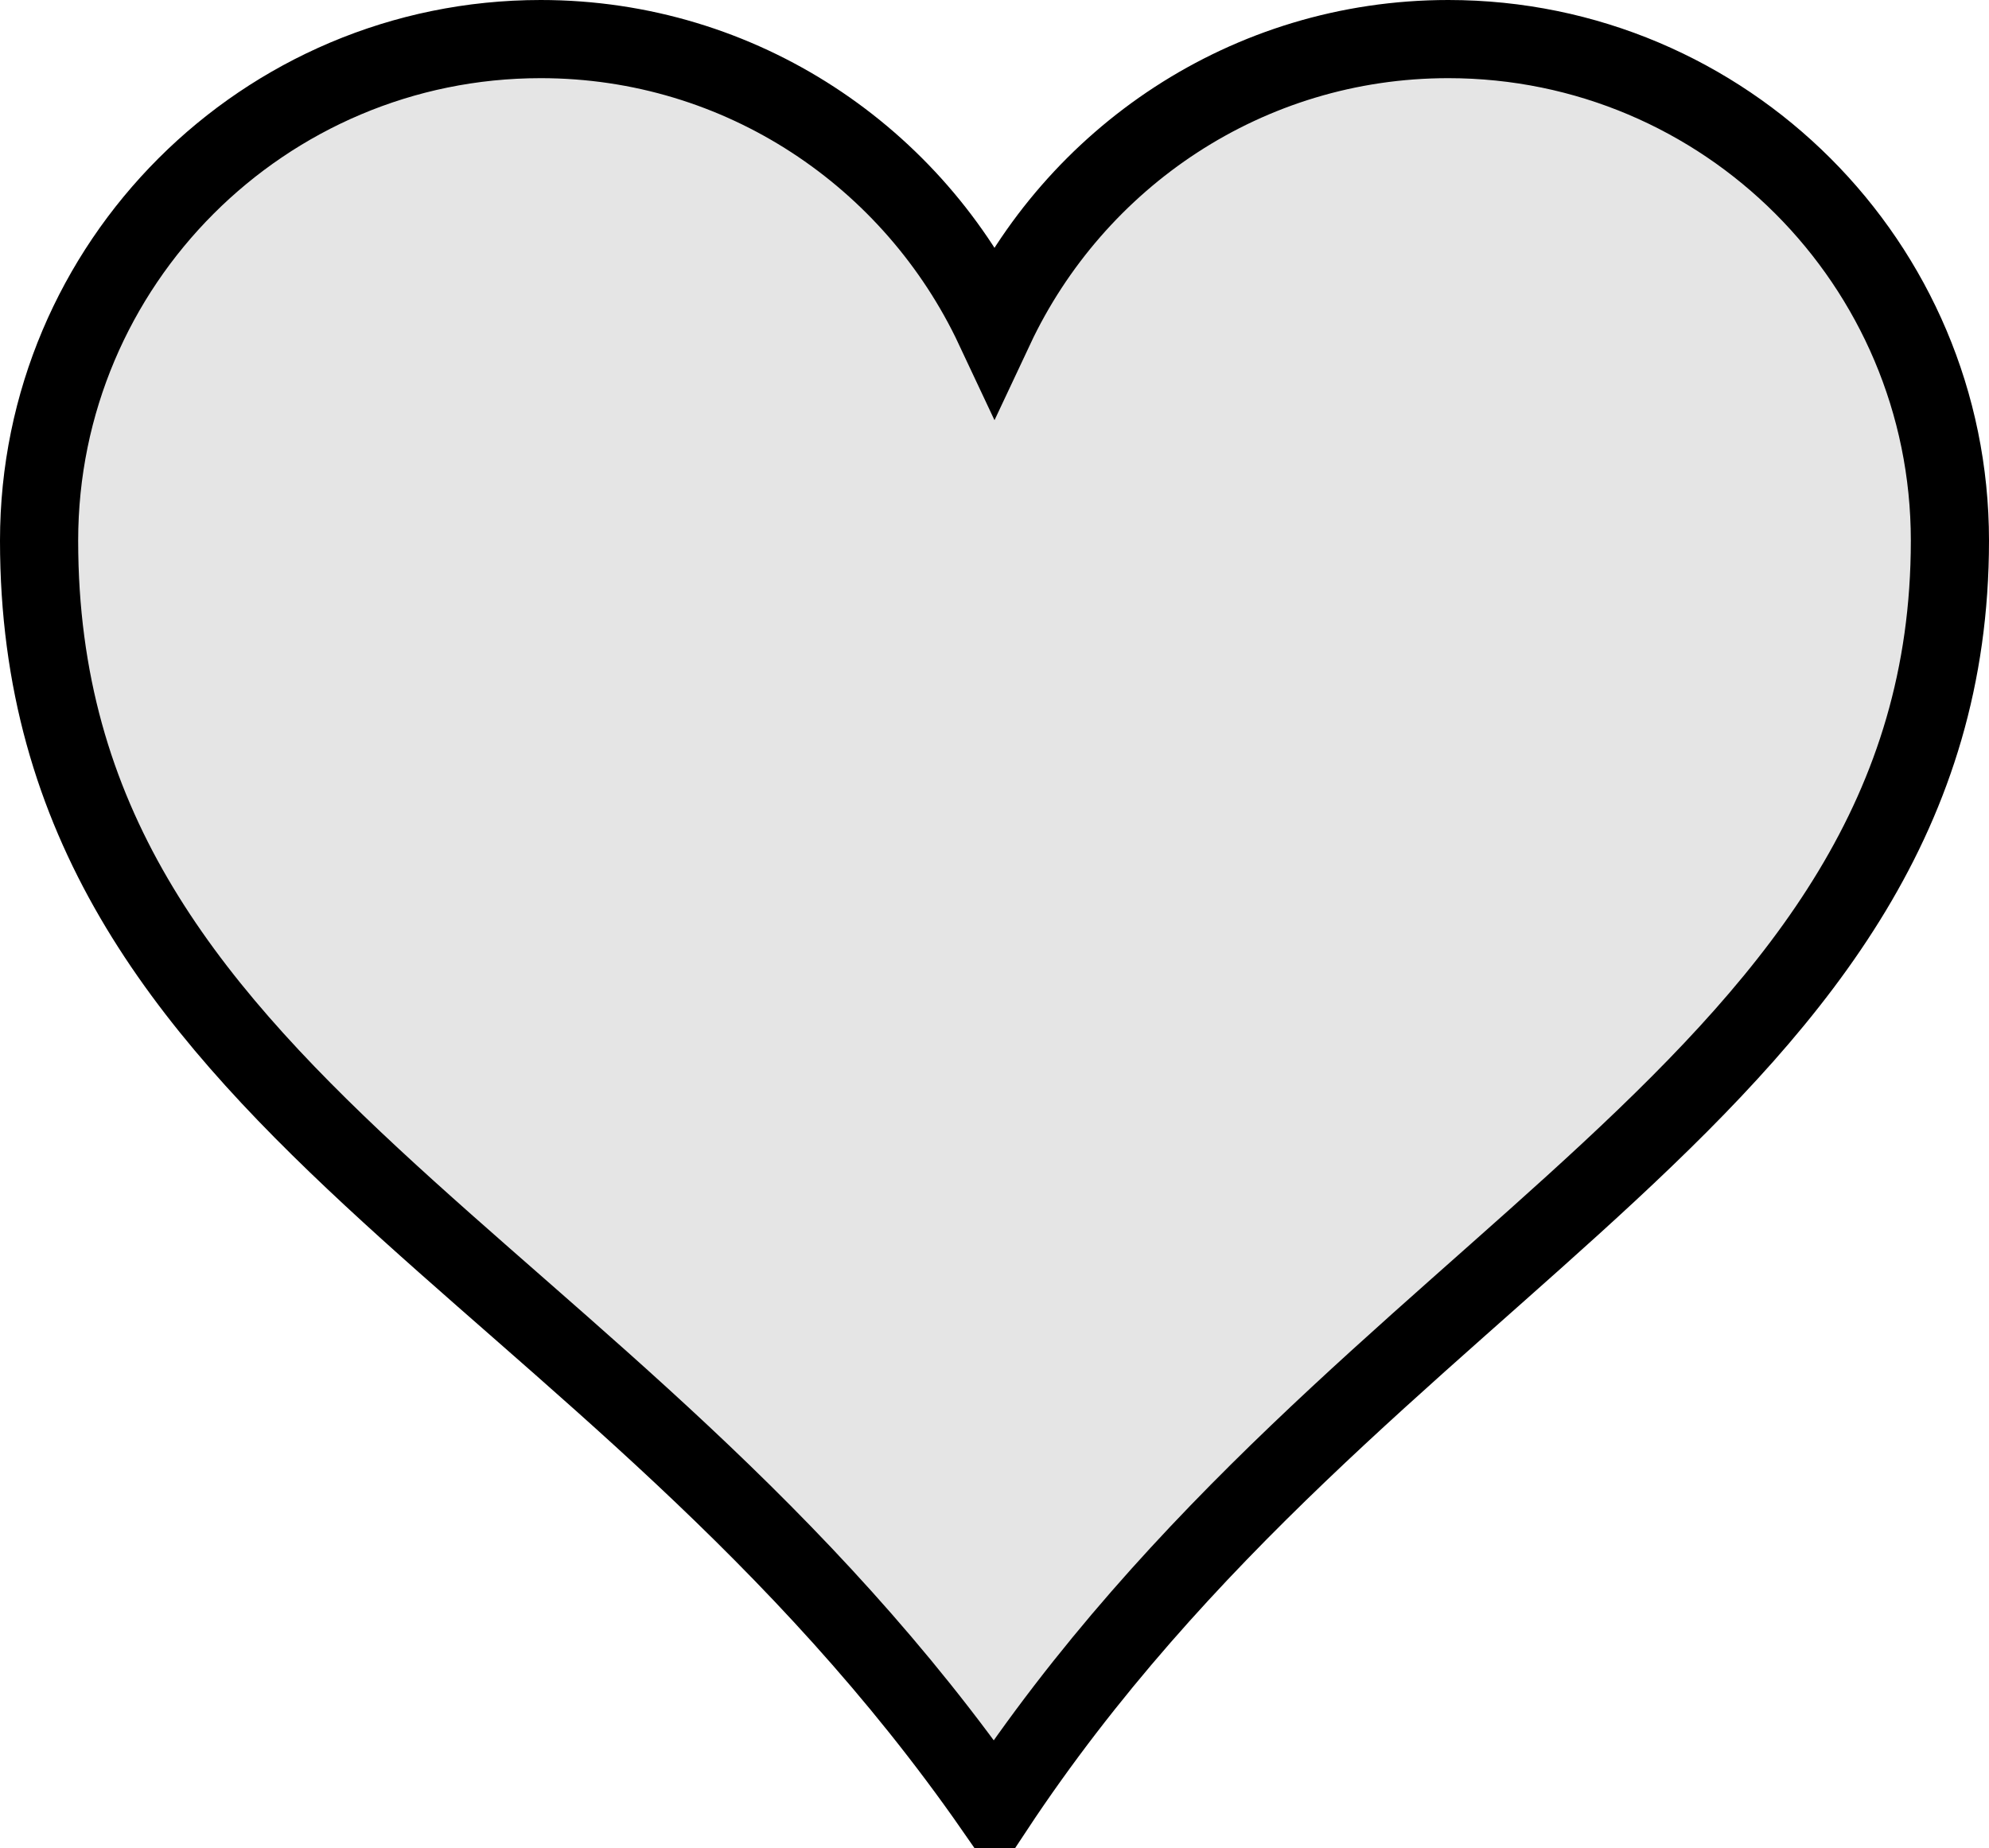
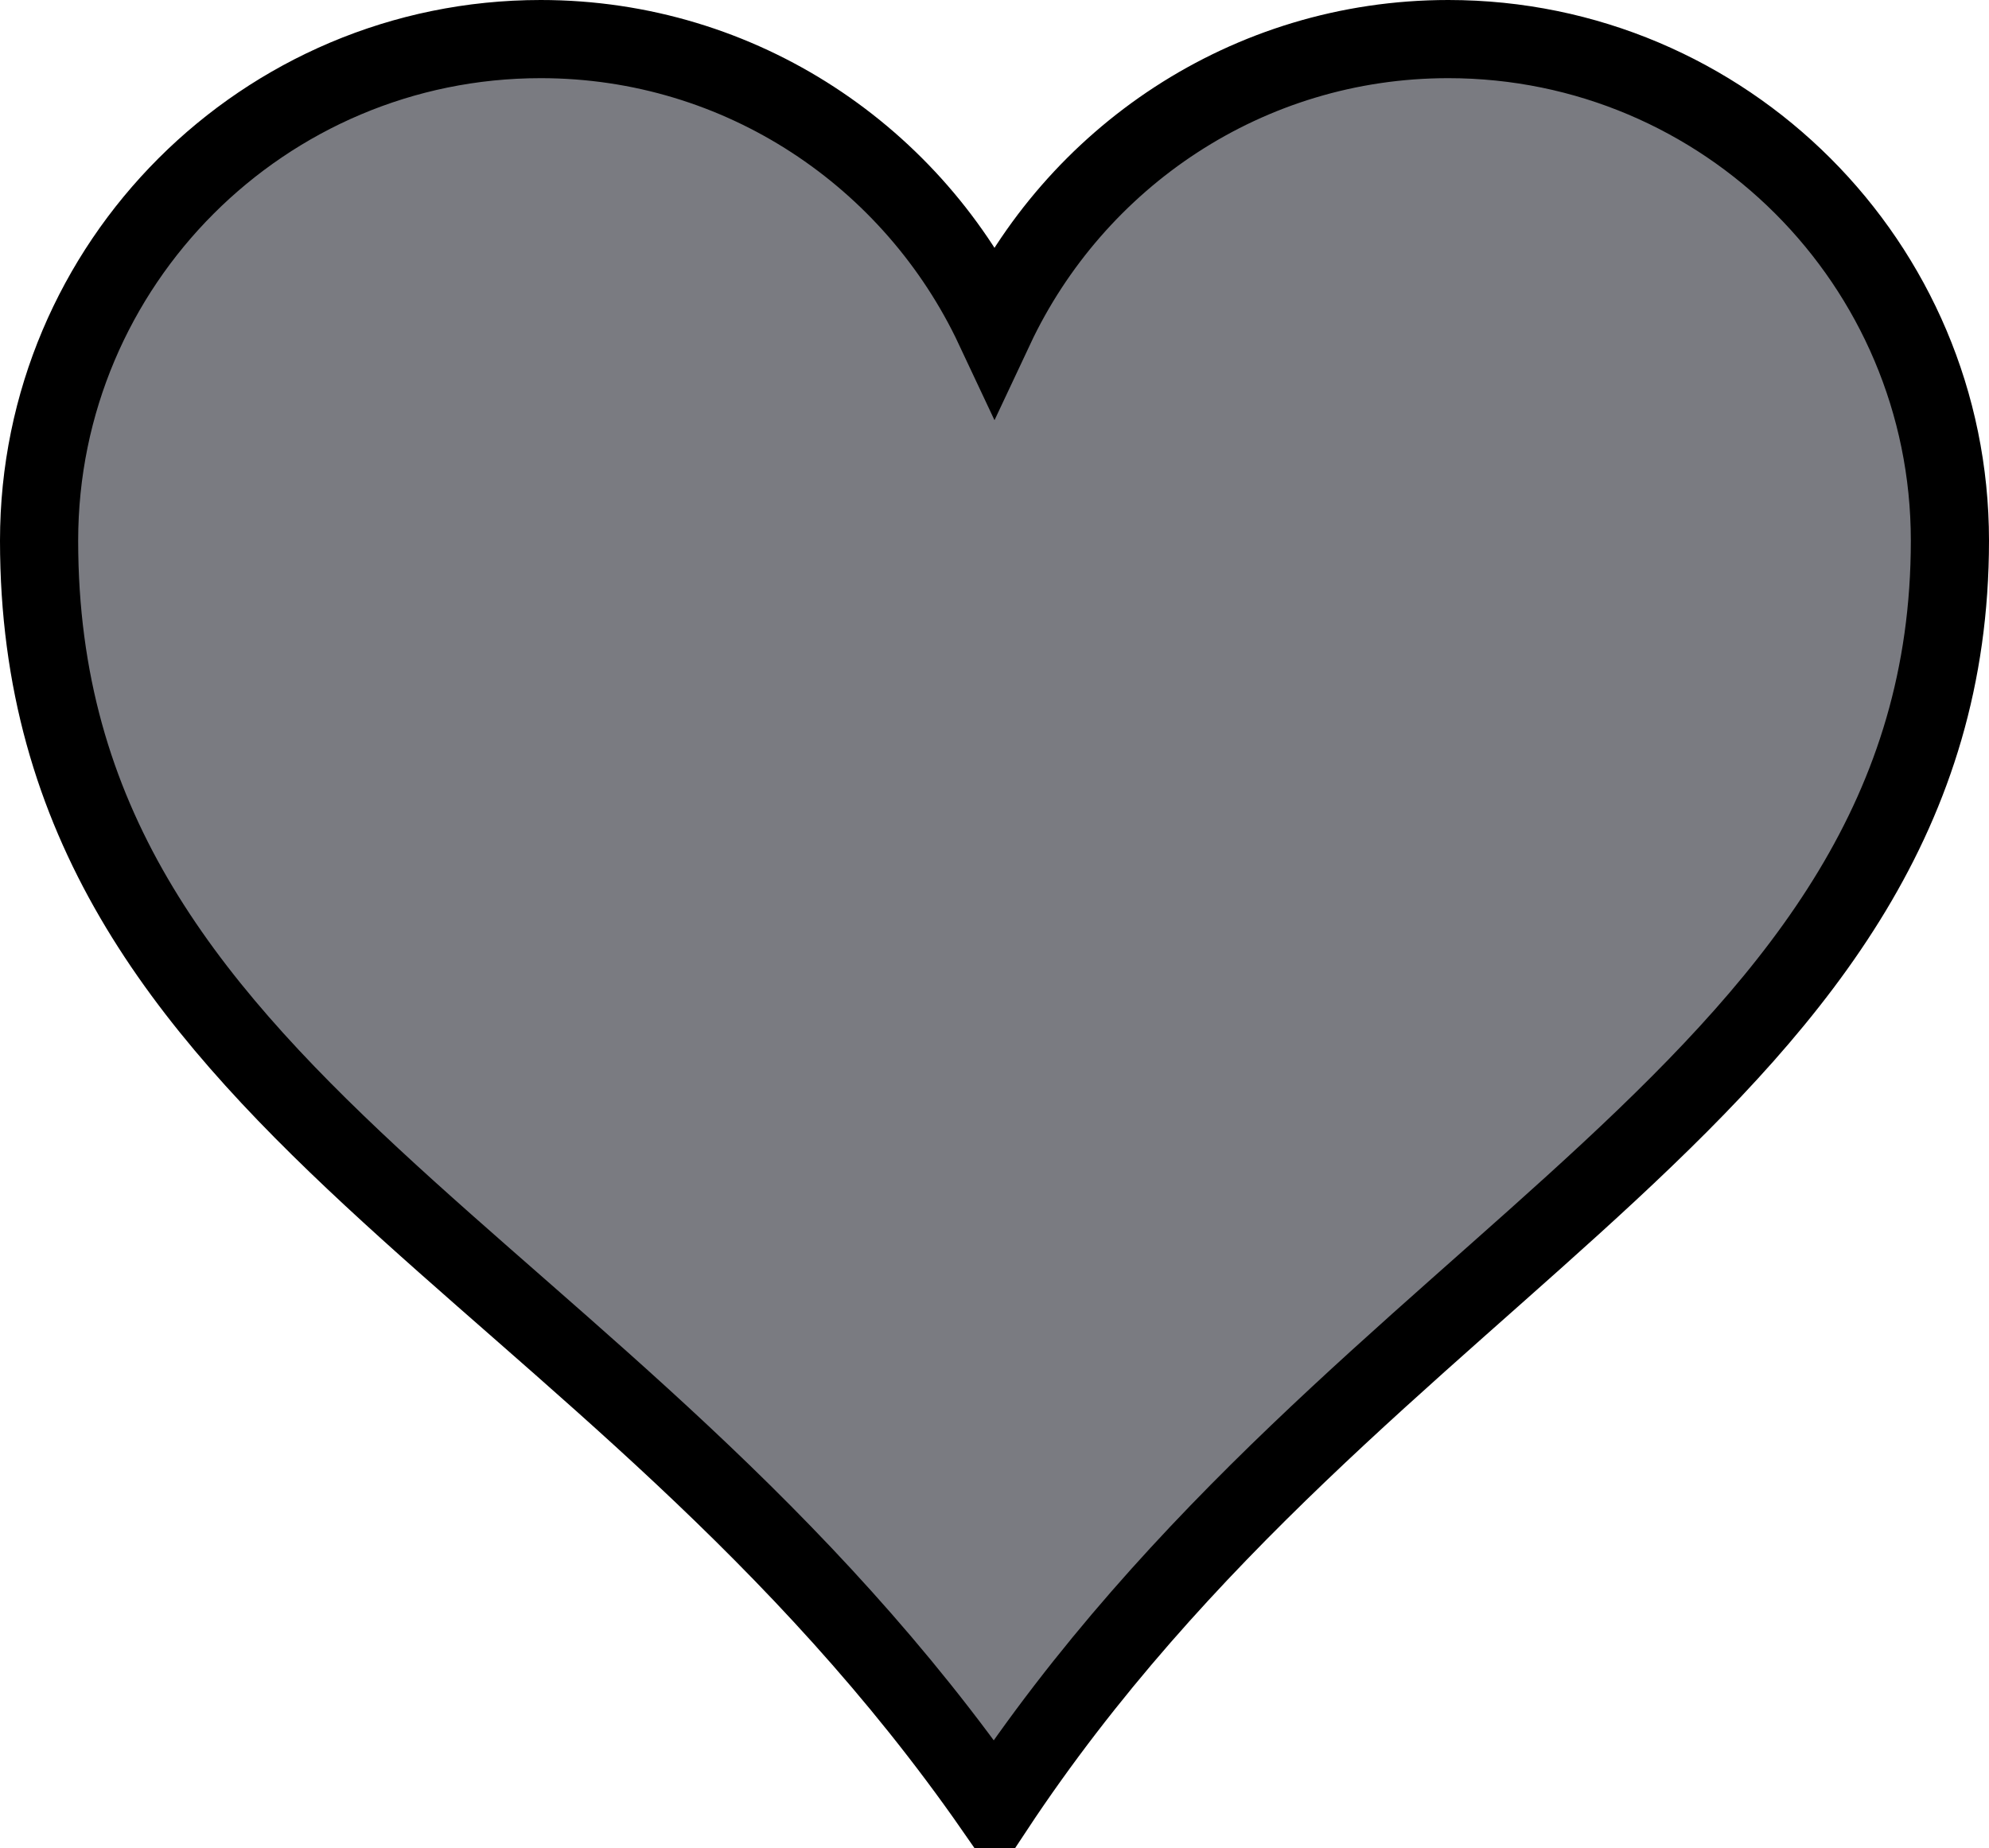
<svg xmlns="http://www.w3.org/2000/svg" viewBox="0 0 475.82 442.01" version="1.0">
  <g transform="translate(-134.07 -225.8)">
-     <path d="m263.42 235.15c-66.24 0-120 53.76-120 120 0 134.75 135.93 170.08 228.56 303.3 87.57-132.4 228.56-172.85 228.56-303.3 0-66.24-53.76-120-120-120-48.05 0-89.4 28.37-108.56 69.18-19.16-40.81-60.52-69.18-108.56-69.18z" stroke="#000" stroke-width="18.7" fill="#ccc" fill-opacity="0.5" />
+     <path d="m263.42 235.15c-66.24 0-120 53.76-120 120 0 134.75 135.93 170.08 228.56 303.3 87.57-132.4 228.56-172.85 228.56-303.3 0-66.24-53.76-120-120-120-48.05 0-89.4 28.37-108.56 69.18-19.16-40.81-60.52-69.18-108.56-69.18z" stroke="#000" stroke-width="18.7" fill="#7a7b81" />
  </g>
</svg>
